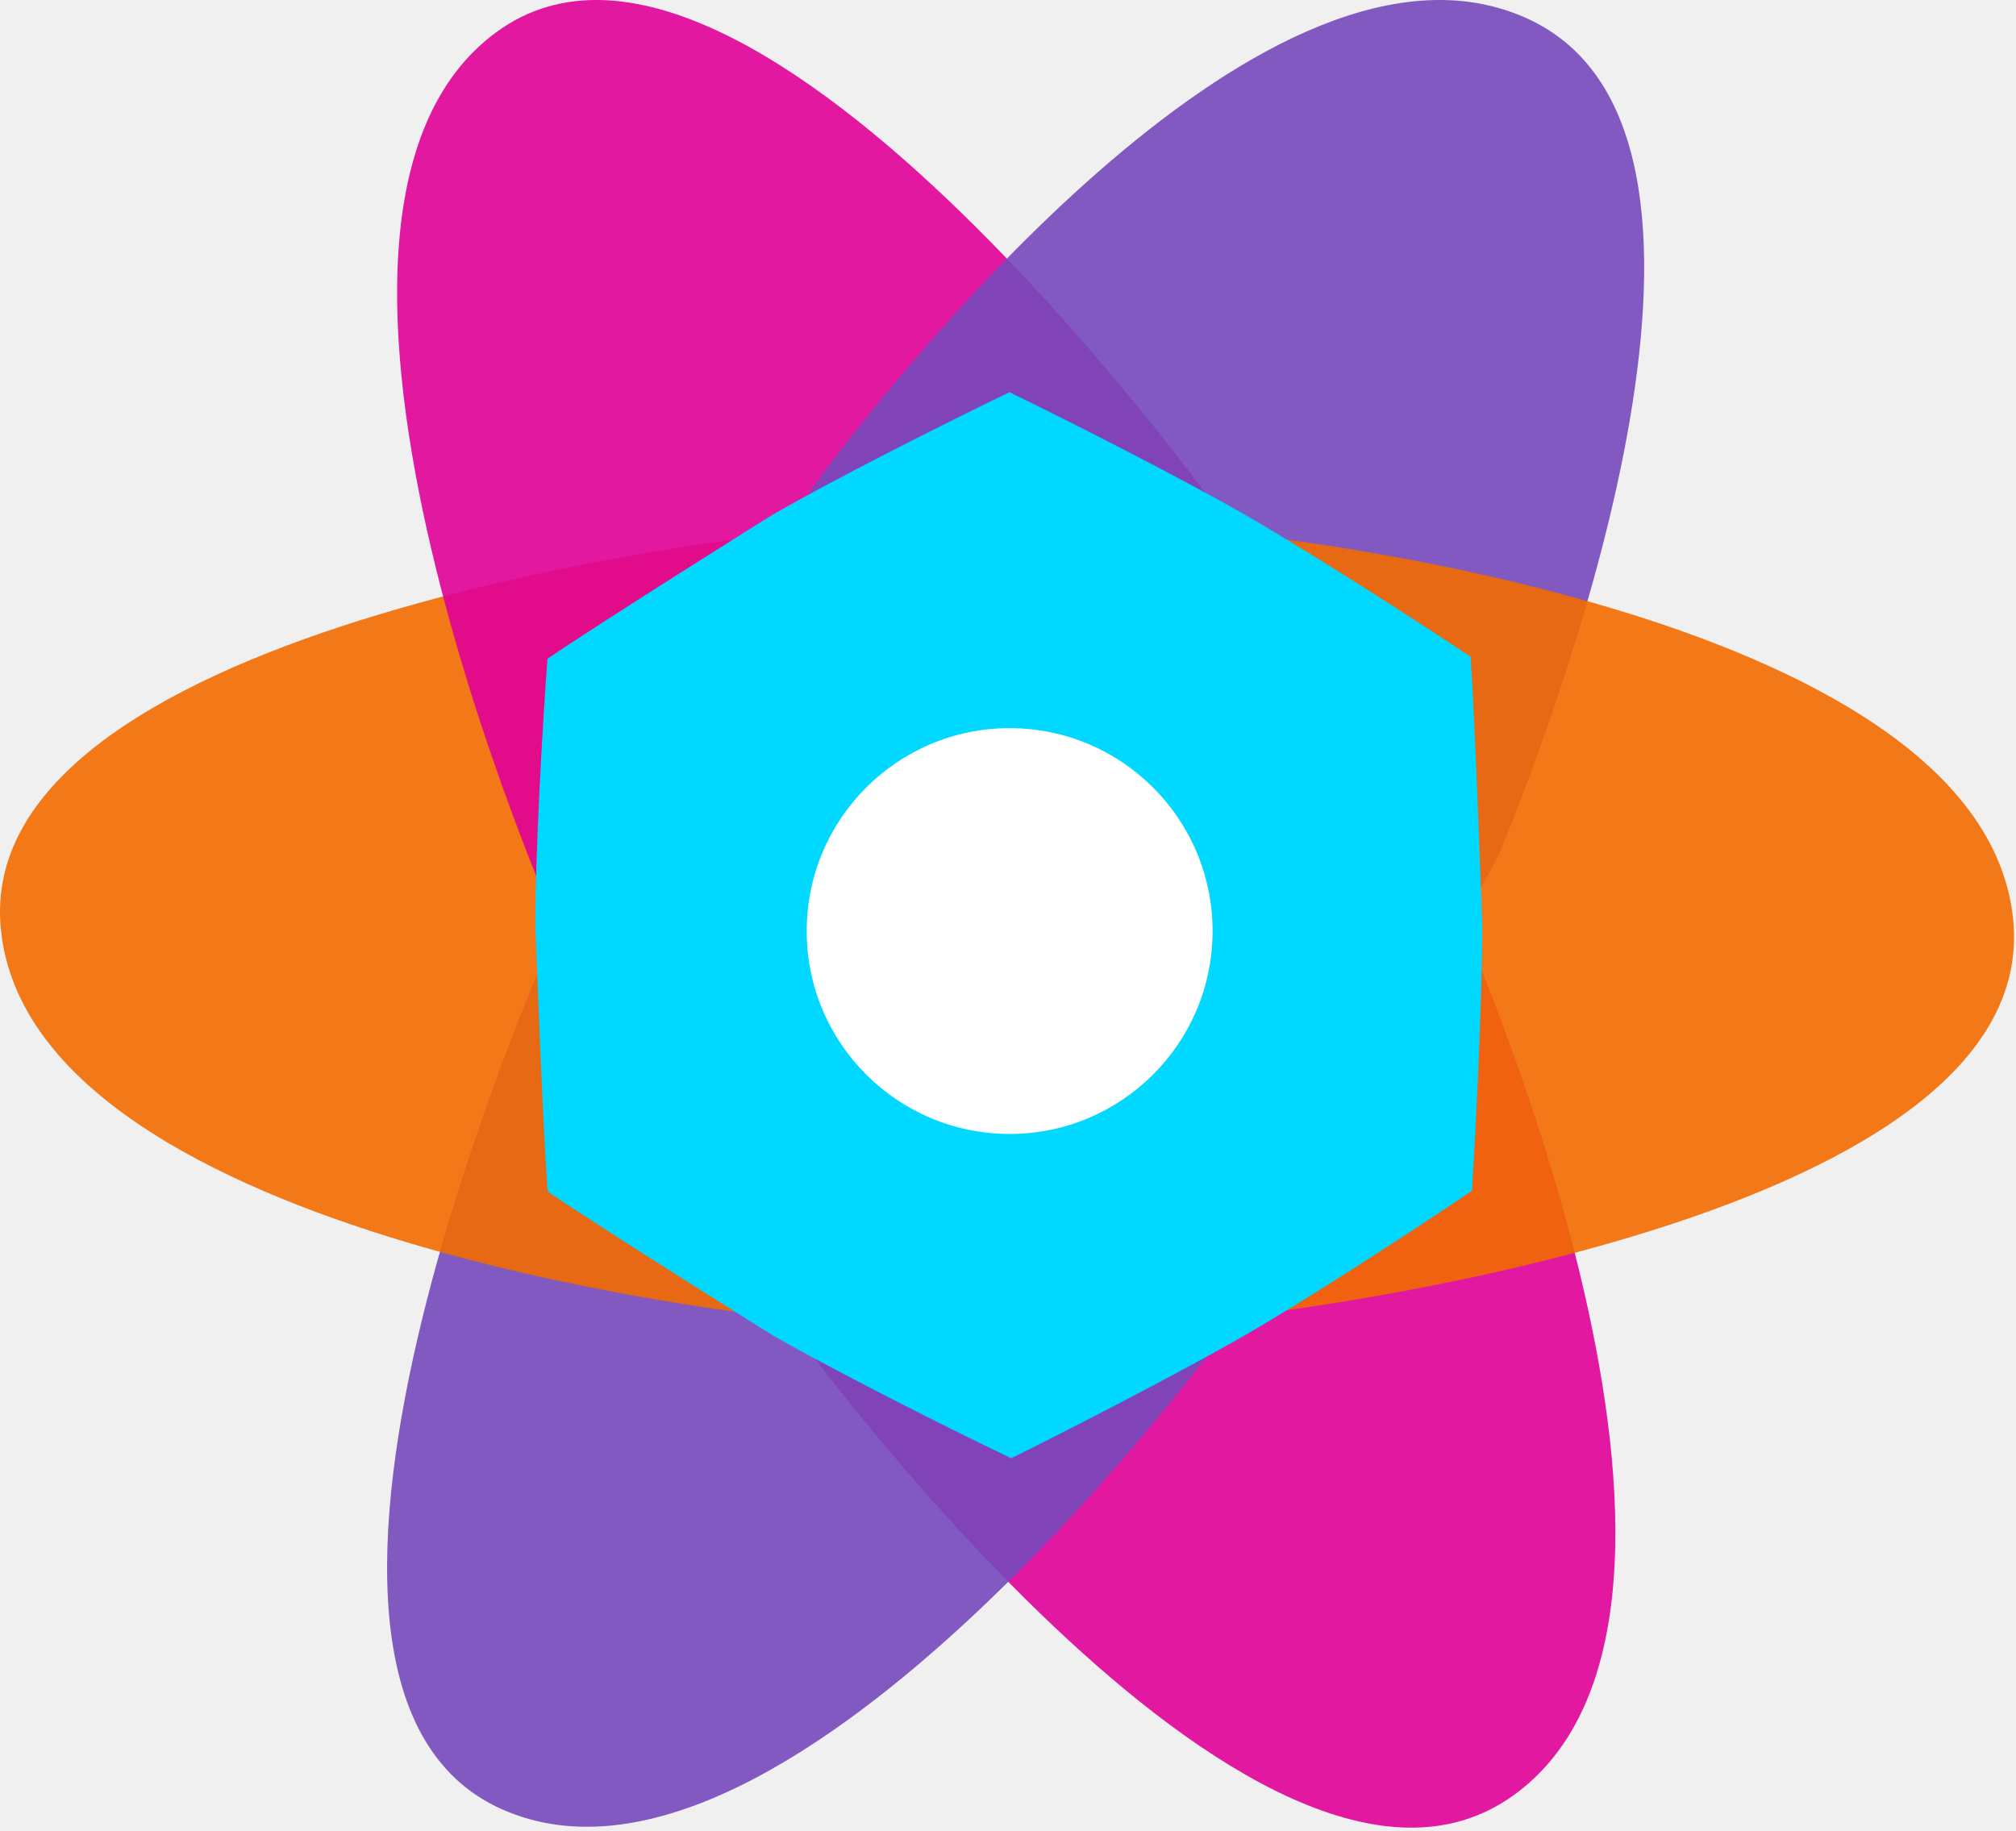
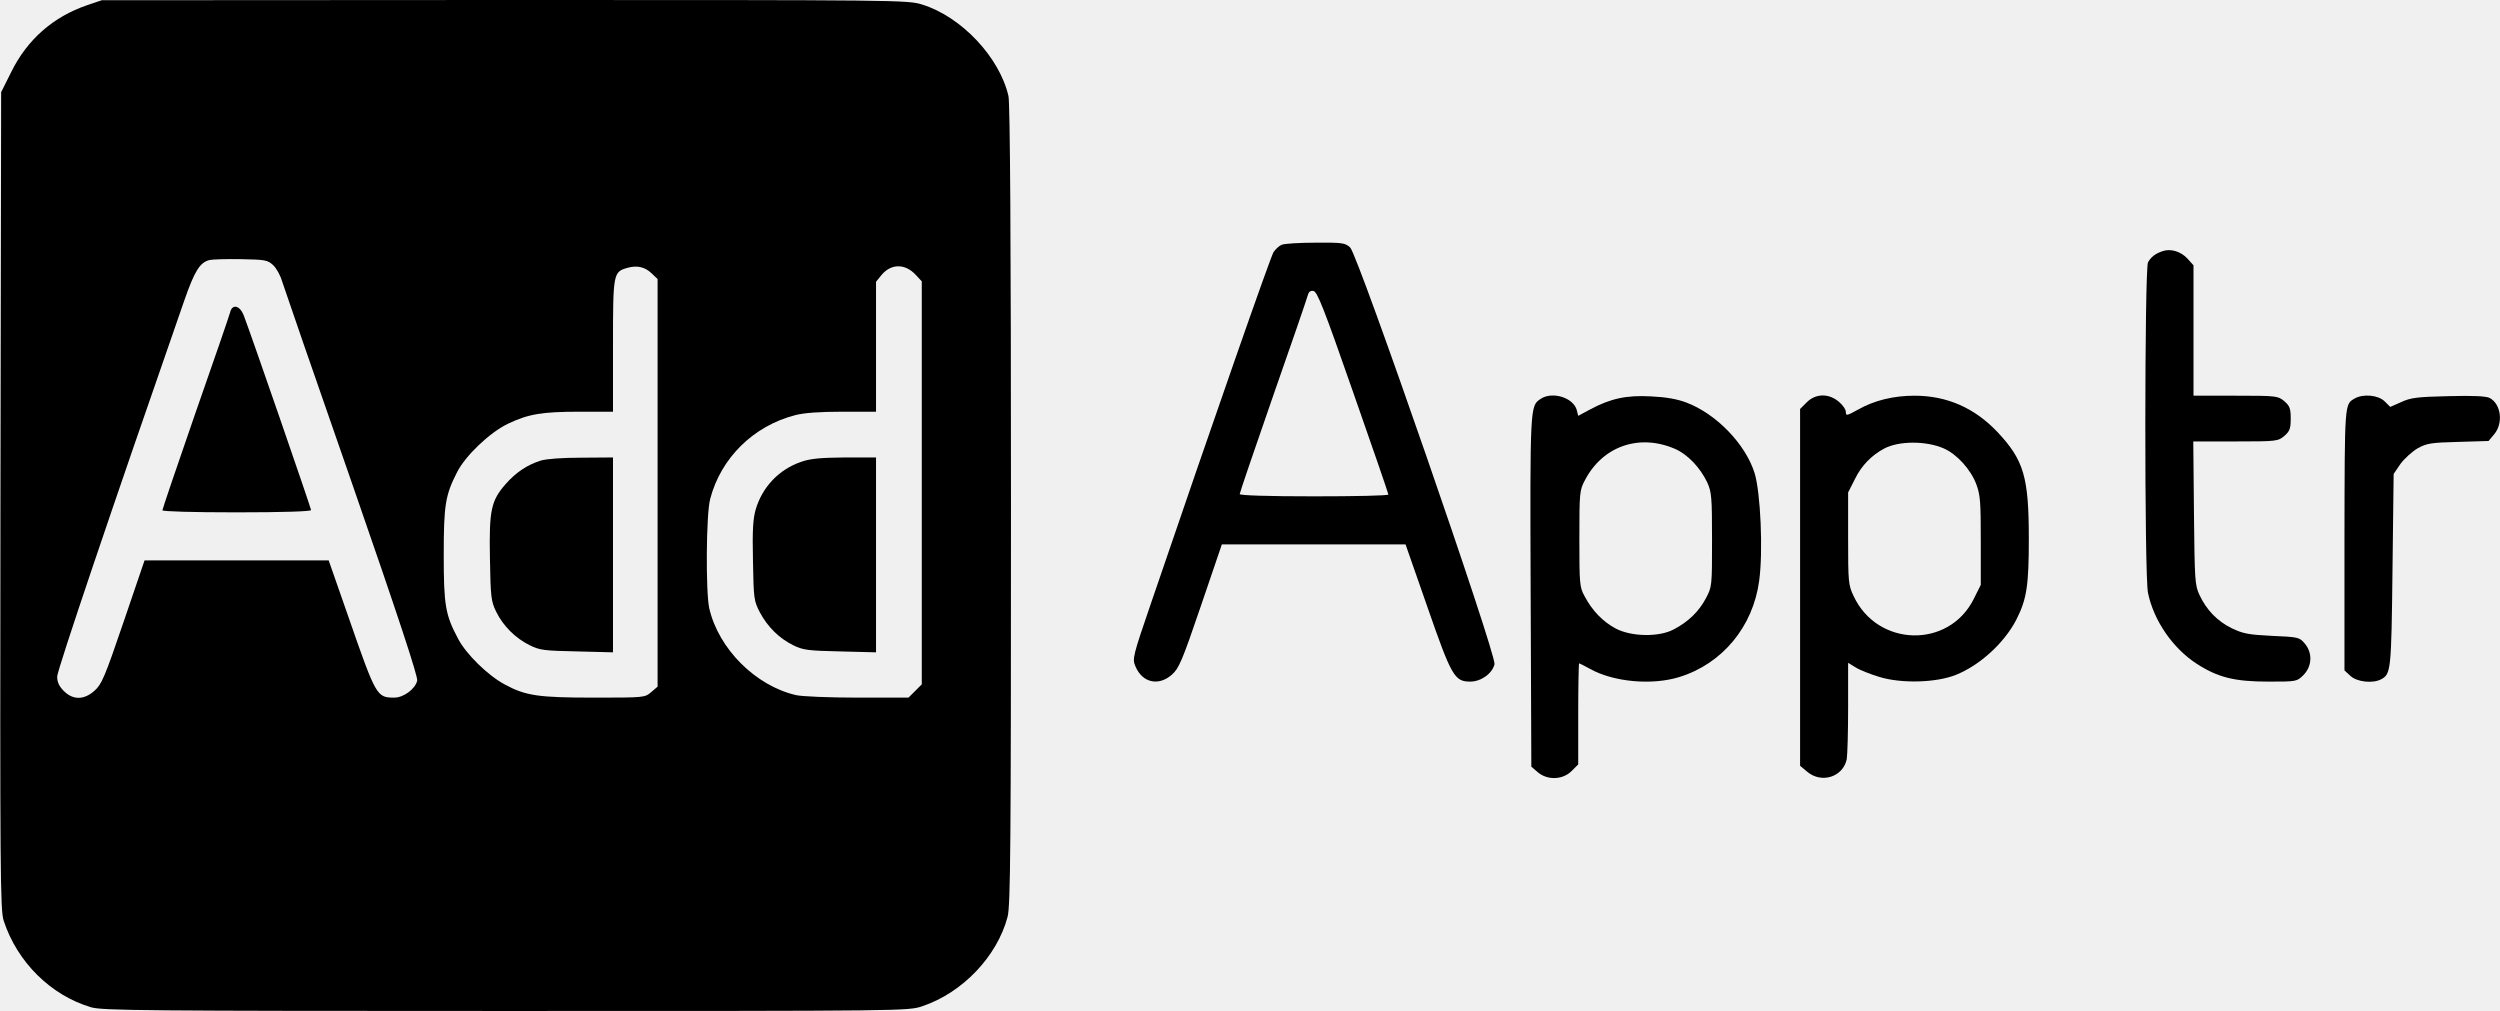
- <svg xmlns="http://www.w3.org/2000/svg" width="512px" height="465px" viewBox="0 0 512 465" version="1.1" preserveAspectRatio="xMidYMid">
-   <g>
-     <path d="M371.279,234.548 C371.279,234.548 449.411,409.108 384.428,455.998 C319.446,502.888 199.137,334.703 199.137,334.703 L262.235,234.548 L371.279,234.548 Z" fill-opacity="0.9" fill="#E00097" />
-     <path d="M313.768,334.957 C313.768,334.957 200.826,492.055 127.553,459.613 C54.281,427.169 141.795,234.959 141.795,234.959 L254.584,234.959 L313.768,334.957 Z" fill-opacity="0.9" fill="#7649BB" />
-     <path d="M199.137,334.704 C199.137,334.704 8.795,316.098 0.258,236.42 C-8.282,156.741 198.772,135.48 198.772,135.48 L146.878,237.211 L199.137,334.704 Z" fill-opacity="0.9" fill="#F26B00" />
-     <path d="M141.376,234.965 C141.376,234.965 61.412,55.34 126.145,8.106 C190.88,-39.128 313.724,135.51 313.724,135.51 L252.458,234.965 L141.376,234.965 Z" fill-opacity="0.9" fill="#E00097" />
-     <path d="M198.57,135.962 C198.57,135.962 206.408,123.605 209.232,119.859 C230.251,91.967 322.821,-24.103 387.416,4.499 C451.031,32.667 396.624,178.001 381.176,215.824 C378.831,221.566 370.582,234.399 370.582,234.399 L256.9,234.399 L198.57,135.962 Z" fill-opacity="0.9" fill="#7649BB" />
-     <path d="M313.723,135.51 C313.723,135.51 502.703,153.55 511.243,233.228 C519.78,312.907 313.961,334.434 313.961,334.434 L257.998,233.228 L313.723,135.51 Z" fill-opacity="0.9" fill="#F26B00" />
-     <path d="M376.433,234.895 C376.442,253.355 374.932,285.208 373.813,302.49 C359.277,312.328 332.278,329.868 316.315,339.084 C300.416,348.264 272.248,362.786 256.798,370.418 C240.84,362.776 212.047,348.282 196.197,339.156 C196.197,339.156 153.605,312.566 139.09,302.668 C137.755,285.119 135.956,235.012 135.956,235.012 C135.947,216.775 137.721,184.846 139.046,167.332 C153.578,157.408 196.078,130.827 196.078,130.827 C211.894,121.695 240.512,107.247 256.371,99.635 C272.018,107.228 300.37,121.645 316.191,130.755 C332.192,139.968 359.038,157.187 373.456,166.792 C374.717,184.298 376.433,234.895 376.433,234.895" fill="#00D8FF" />
-     <path d="M307.955,236.5 C307.955,264.964 284.88,288.04 256.416,288.04 C227.952,288.04 204.876,264.964 204.876,236.5 C204.876,208.036 227.952,184.96 256.416,184.96 C284.88,184.96 307.955,208.036 307.955,236.5" fill="#FFFFFF" />
+ <svg xmlns="http://www.w3.org/2000/svg" version="1.0" width="1093pt" height="442pt" viewBox="0 0 1093 442" preserveAspectRatio="xMidYMid meet">
+   <g transform="translate(0,442) scale(0.1,-0.1)" fill="#000000" stroke="none">
+     <path d="M380 4397 c-148 -51 -261 -150 -331 -292 l-44 -88 -3 -1786 c-2 -1629 -1 -1790 14 -1836 59 -181 206 -327 383 -379 49 -14 233 -16 1813 -16 1757 0 1759 0 1821 21 175 59 326 217 372 390 13 46 15 318 15 1799 0 1162 -4 1760 -11 1790 -39 170 -206 347 -377 400 -63 20 -96 20 -1826 20 l-1761 -1 -65 -22z m814 -1136 c14 -13 32 -45 39 -70 8 -25 145 -423 306 -884 204 -588 289 -846 285 -863 -9 -37 -60 -74 -100 -74 -77 0 -80 6 -199 348 l-88 252 -402 0 -403 0 -92 -270 c-82 -241 -96 -273 -127 -300 -46 -41 -94 -41 -134 -1 -21 21 -29 39 -29 63 0 28 238 732 556 1645 45 129 68 165 109 176 11 3 73 5 137 4 108 -2 118 -4 142 -26z m1656 -37 l25 -24 0 -891 0 -891 -28 -24 c-28 -24 -30 -24 -250 -24 -244 0 -299 8 -391 58 -73 39 -168 132 -203 199 -56 105 -63 146 -63 368 0 217 7 260 58 360 36 72 143 174 222 212 90 43 149 53 315 53 l145 0 0 288 c0 318 1 323 63 341 43 12 77 4 107 -25z m1153 -5 l27 -29 0 -881 0 -881 -29 -29 -29 -29 -224 0 c-123 0 -243 5 -268 11 -177 41 -338 202 -379 379 -16 70 -14 414 4 479 47 179 189 319 372 366 38 10 106 15 205 15 l148 0 0 284 0 284 25 31 c42 49 102 49 148 0z" />
+     <path d="M1006 3054 c-4 -15 -72 -213 -152 -441 -79 -228 -144 -419 -144 -424 0 -5 131 -9 325 -9 200 0 325 4 325 10 0 8 -263 770 -294 850 -17 45 -51 53 -60 14z" />
+     <path d="M2363 2406 c-59 -19 -107 -51 -152 -102 -64 -73 -73 -114 -69 -326 3 -170 5 -186 27 -232 31 -63 84 -116 147 -147 44 -22 64 -24 207 -27 l157 -4 0 426 0 426 -137 -1 c-84 0 -154 -5 -180 -13z" />
+     <path d="M3503 2401 c-97 -33 -170 -110 -199 -208 -12 -42 -15 -92 -12 -226 3 -165 4 -174 30 -224 34 -64 85 -114 146 -144 42 -21 65 -24 205 -27 l157 -4 0 426 0 426 -137 0 c-106 -1 -150 -5 -190 -19z" />
+     <path d="M5604 3350 c-11 -4 -27 -19 -36 -32 -13 -20 -257 -718 -534 -1530 -82 -239 -84 -248 -70 -281 30 -72 101 -88 159 -37 31 27 45 59 127 300 l92 270 402 0 401 0 95 -272 c106 -305 119 -328 188 -328 47 0 96 35 106 76 10 38 -597 1790 -631 1822 -22 20 -33 22 -151 21 -70 0 -136 -4 -148 -9z m312 -645 c85 -242 154 -443 154 -447 0 -5 -146 -8 -325 -8 -204 0 -325 4 -325 10 0 5 65 196 144 423 80 228 148 426 152 441 5 20 12 26 26 24 17 -2 46 -76 174 -443z" />
+     <path d="M9455 3322 c-33 -11 -51 -26 -64 -49 -15 -30 -16 -1369 0 -1445 25 -121 108 -242 213 -310 93 -60 166 -78 313 -78 124 0 125 0 154 29 38 39 40 97 5 138 -23 27 -28 28 -143 33 -103 5 -127 10 -175 33 -64 31 -111 80 -142 146 -20 43 -21 65 -24 359 l-3 312 185 0 c181 0 185 1 213 24 24 21 28 32 28 76 0 44 -4 55 -28 76 -28 23 -32 24 -213 24 l-184 0 0 285 0 285 -27 30 c-29 31 -73 44 -108 32z" />
+     <path d="M6734 2675 c-44 -30 -45 -32 -42 -838 l3 -769 28 -24 c42 -36 109 -34 148 5 l29 29 0 221 c0 122 2 221 4 221 2 0 23 -11 47 -24 103 -58 272 -73 391 -36 188 58 322 220 349 420 18 130 6 388 -20 472 -40 127 -168 259 -298 308 -39 15 -89 24 -154 27 -108 6 -177 -9 -267 -57 l-52 -28 -6 24 c-14 56 -109 85 -160 49z m588 -217 c56 -24 111 -82 142 -147 19 -42 21 -63 21 -251 0 -203 0 -205 -27 -256 -30 -57 -77 -103 -141 -136 -64 -34 -184 -32 -253 4 -56 30 -102 77 -136 141 -22 40 -23 53 -23 252 0 201 1 212 24 255 77 149 237 205 393 138z" />
+     <path d="M7899 2661 l-29 -29 0 -780 0 -780 31 -26 c63 -53 157 -23 173 55 3 18 6 119 6 226 l0 195 33 -20 c17 -11 65 -30 105 -42 96 -29 246 -25 332 9 106 42 214 141 266 243 45 89 54 148 54 353 0 270 -22 343 -136 465 -101 107 -222 160 -364 160 -92 0 -177 -21 -247 -61 -49 -27 -53 -28 -53 -10 0 11 -14 31 -31 45 -44 37 -101 36 -140 -3z m598 -201 c58 -25 118 -91 143 -156 18 -48 20 -78 20 -248 l0 -193 -31 -62 c-109 -218 -421 -210 -525 13 -23 48 -24 62 -24 252 l0 201 31 61 c28 57 72 102 127 131 64 34 183 34 259 1z" />
+     <path d="M10295 2678 c-45 -26 -44 -15 -45 -616 l0 -573 26 -24 c29 -27 98 -34 134 -15 43 23 45 36 50 477 l5 421 30 44 c17 23 51 54 75 68 40 22 59 25 178 28 l132 4 25 30 c40 48 30 131 -20 158 -15 8 -70 11 -181 8 -136 -3 -166 -7 -206 -26 l-48 -21 -24 24 c-28 28 -94 34 -131 13z" />
  </g>
</svg>
